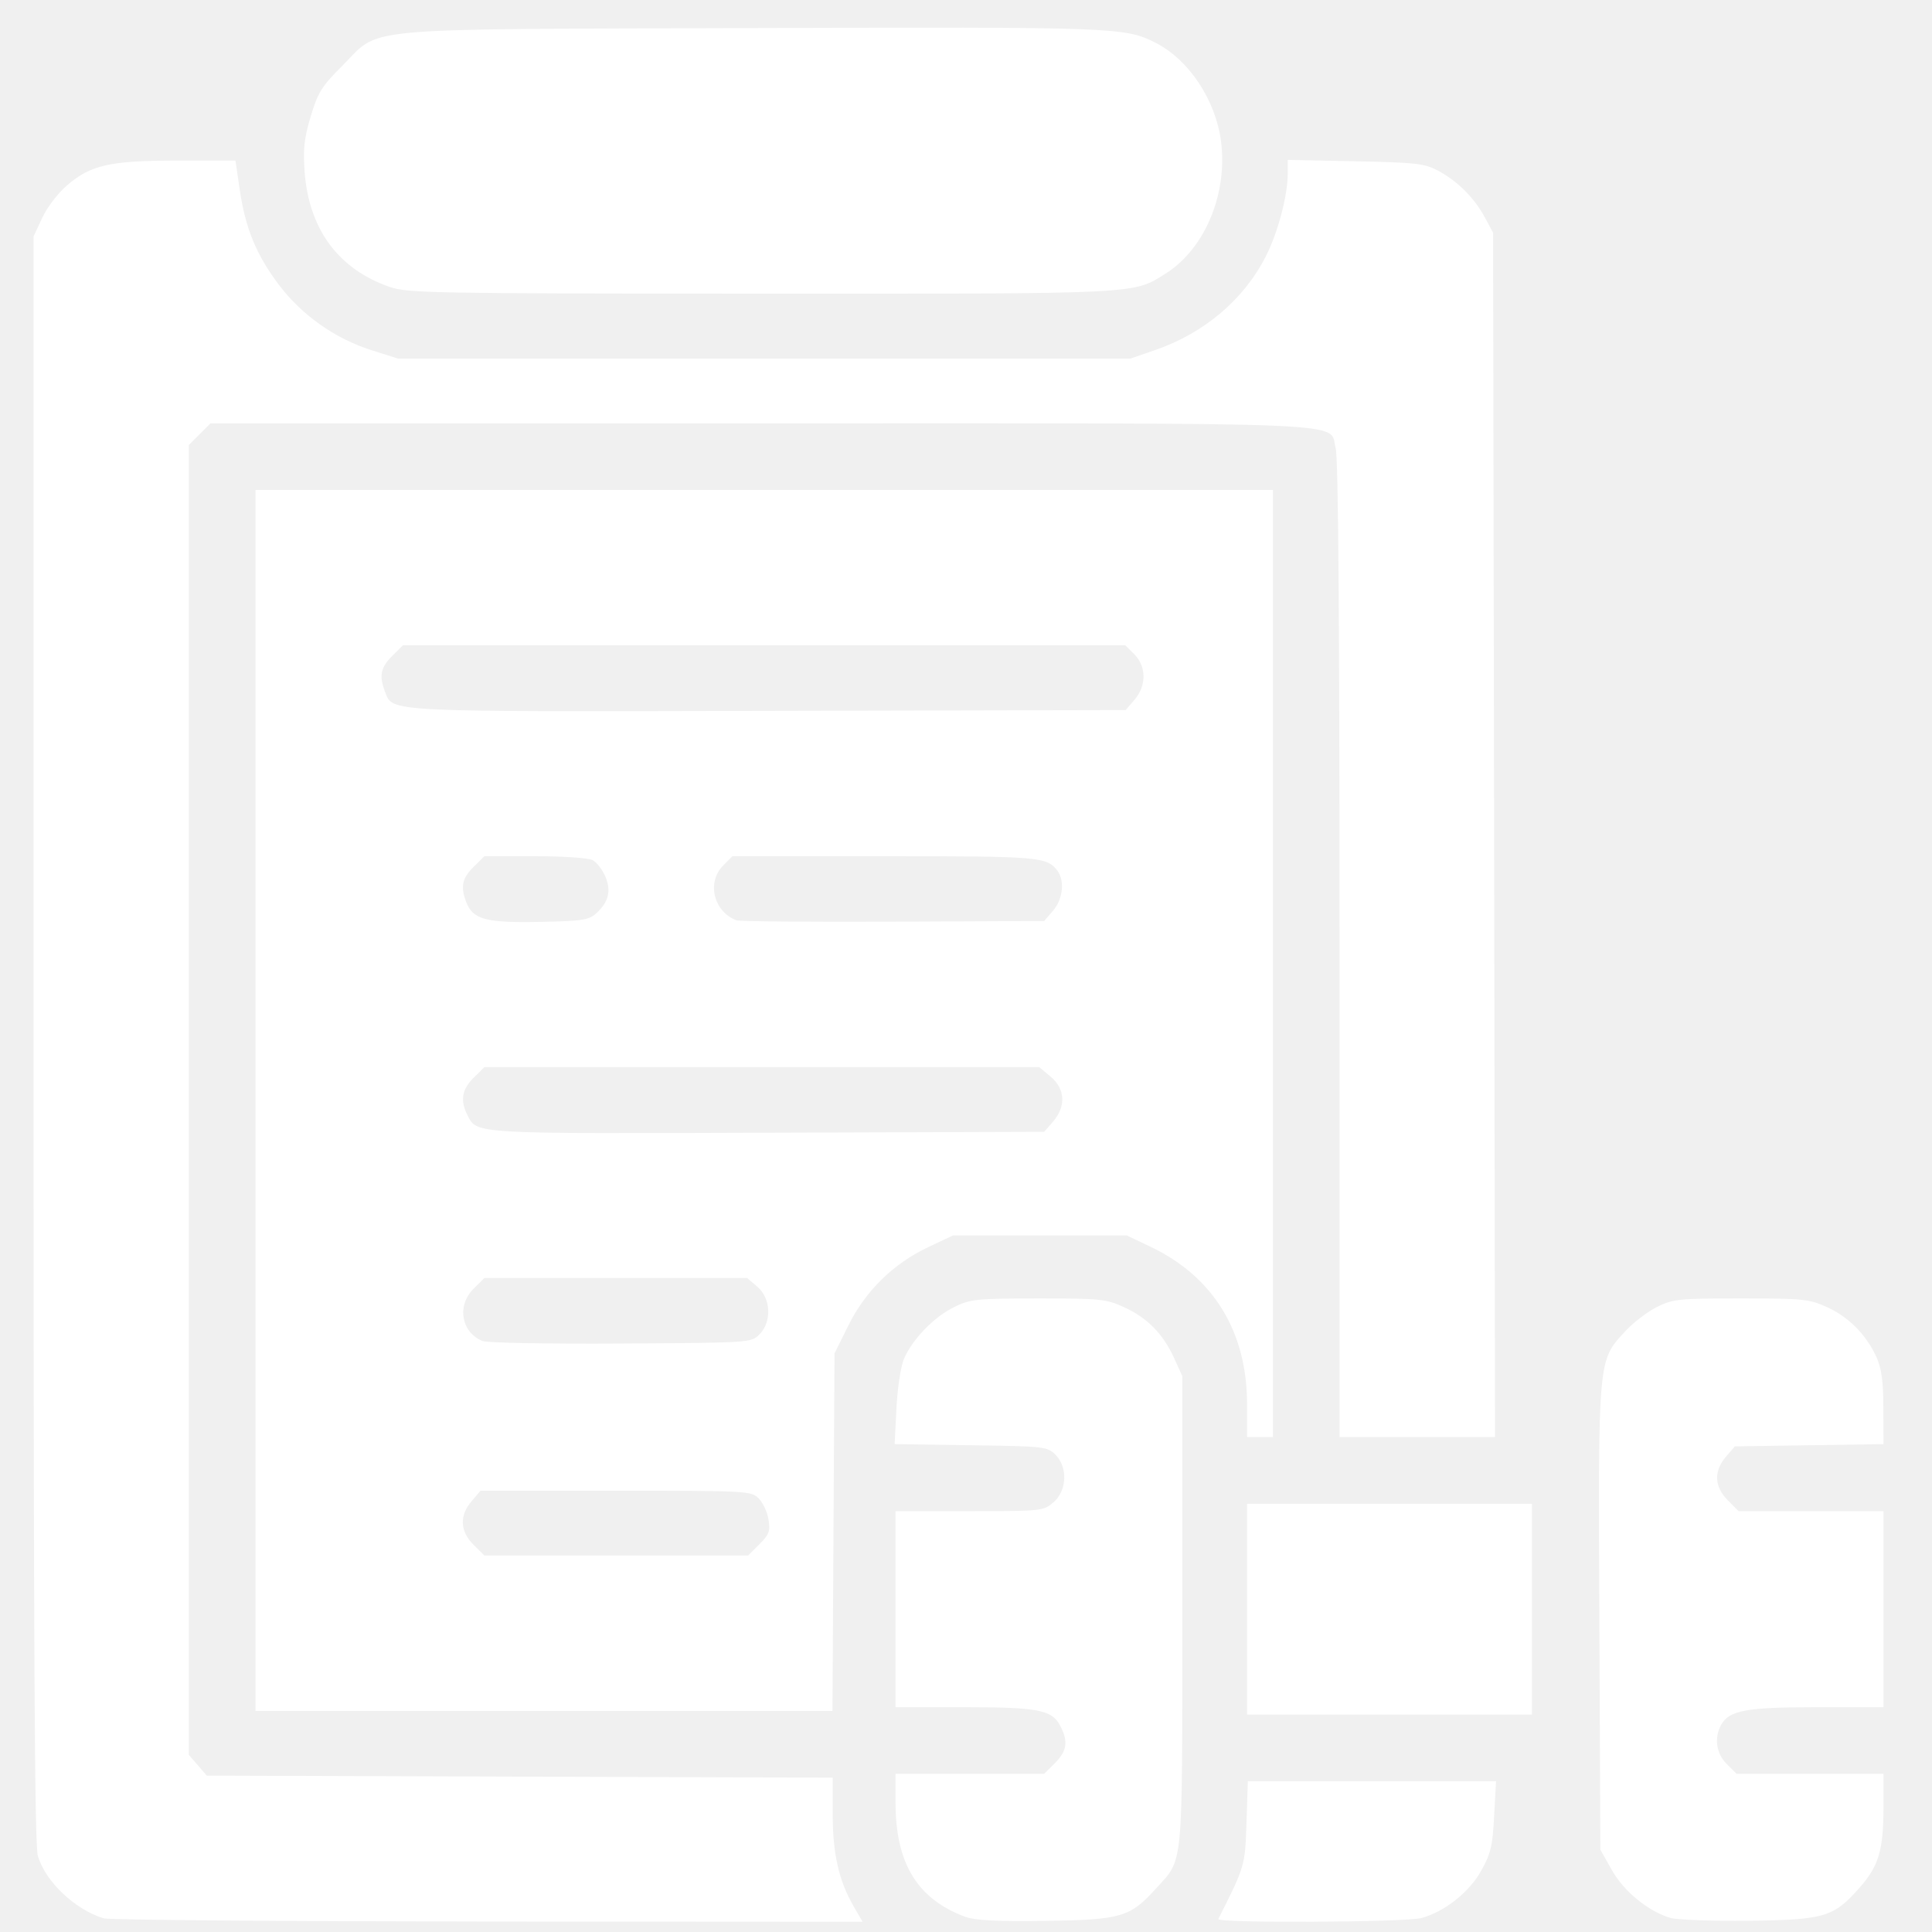
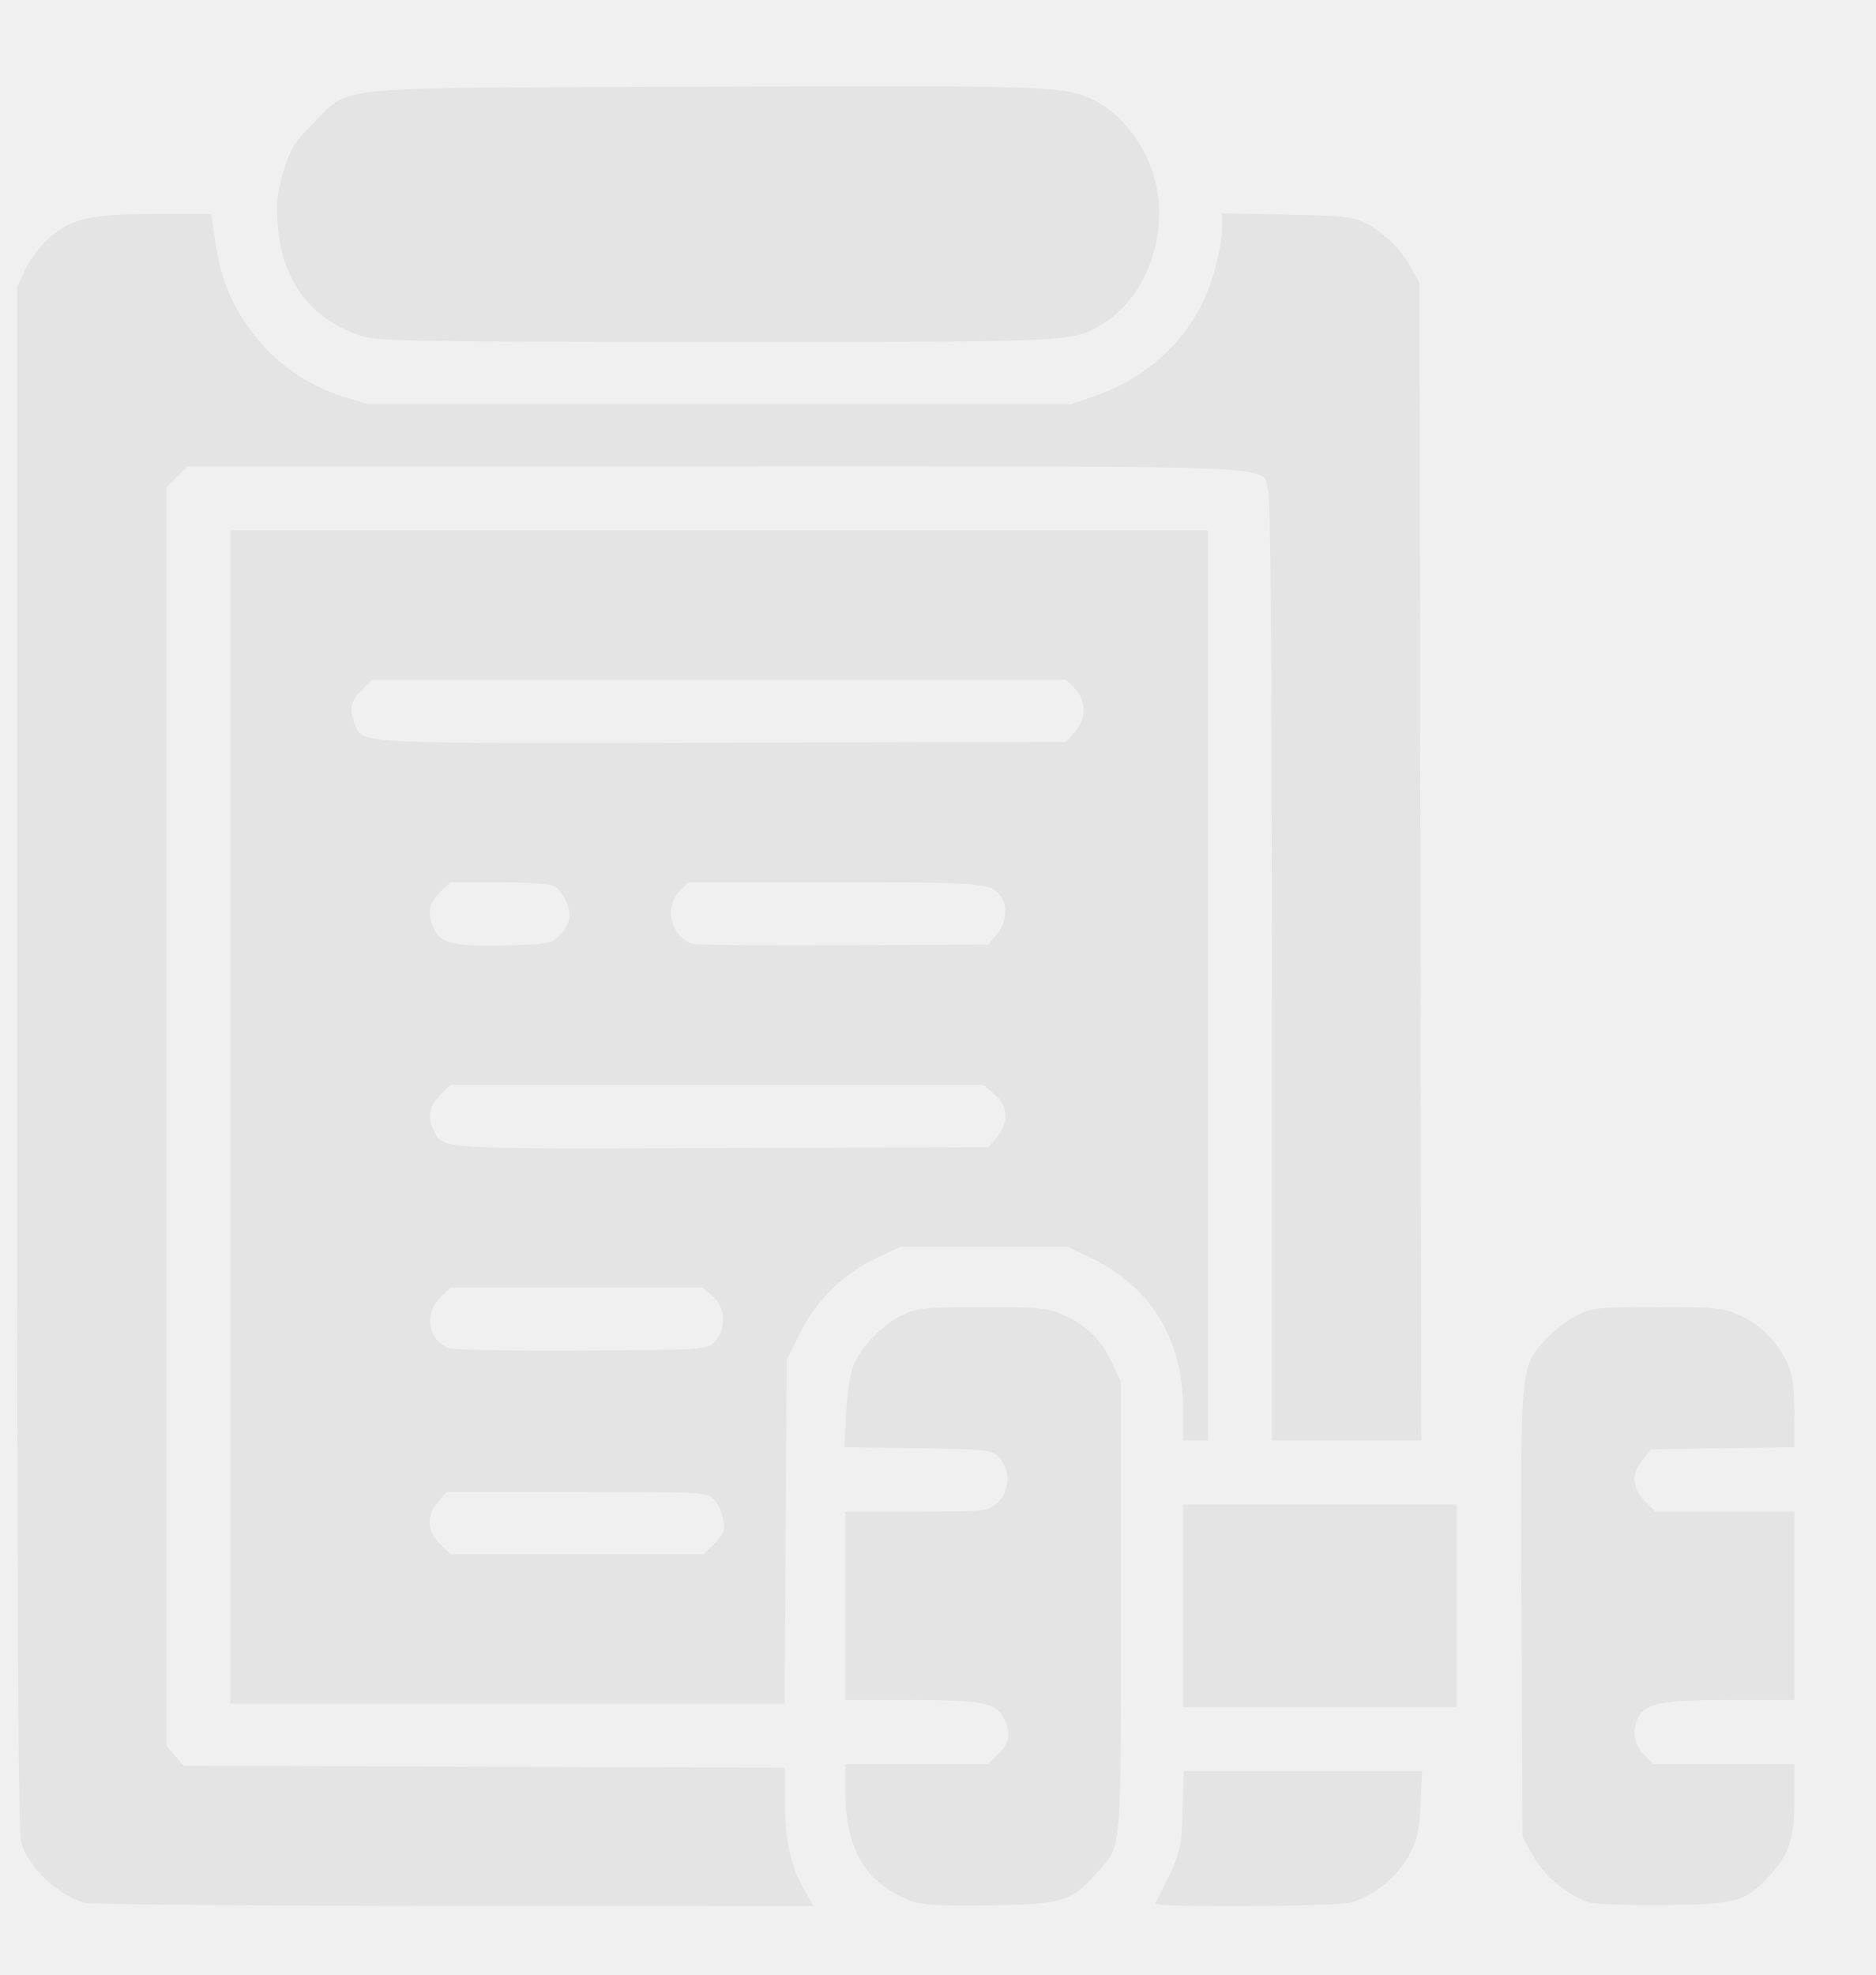
- <svg xmlns="http://www.w3.org/2000/svg" width="17" height="17" viewBox="0 0 17 17" fill="none">
-   <path d="M0.913 16.88C0.66 16.803 0.401 16.558 0.333 16.331C0.304 16.234 0.295 14.46 0.295 9.142L0.295 2.081L0.372 1.916C0.414 1.825 0.512 1.697 0.59 1.631C0.799 1.451 0.969 1.413 1.564 1.413H2.072L2.109 1.666C2.159 2.009 2.255 2.242 2.454 2.506C2.657 2.775 2.95 2.981 3.274 3.083L3.501 3.155H6.725H9.948L10.165 3.08C10.597 2.931 10.947 2.634 11.14 2.252C11.245 2.044 11.33 1.723 11.331 1.532L11.331 1.407L11.926 1.419C12.46 1.43 12.533 1.438 12.654 1.502C12.825 1.593 12.974 1.742 13.066 1.914L13.138 2.048L13.147 7.347L13.155 12.645H12.471H11.787L11.787 8.356C11.787 5.484 11.776 4.026 11.753 3.945C11.687 3.708 12.075 3.725 6.691 3.725H1.852L1.757 3.82L1.662 3.915V9.678V15.442L1.741 15.533L1.819 15.624L4.573 15.633L7.327 15.642V15.961C7.327 16.31 7.381 16.548 7.51 16.772L7.59 16.91L4.292 16.908C2.479 16.906 0.958 16.894 0.913 16.88ZM8.495 16.867C8.073 16.711 7.88 16.397 7.88 15.863V15.608H8.534H9.188L9.283 15.513C9.389 15.407 9.401 15.324 9.33 15.187C9.257 15.045 9.137 15.022 8.478 15.022H7.88V14.159V13.297H8.53C9.168 13.297 9.181 13.295 9.27 13.219C9.389 13.116 9.397 12.911 9.287 12.8C9.216 12.729 9.189 12.726 8.543 12.717L7.872 12.707L7.888 12.391C7.897 12.215 7.926 12.023 7.954 11.957C8.027 11.786 8.217 11.589 8.394 11.502C8.537 11.431 8.587 11.426 9.134 11.425C9.678 11.425 9.732 11.43 9.886 11.5C10.092 11.593 10.231 11.733 10.329 11.945L10.403 12.108V14.176C10.403 16.481 10.416 16.347 10.173 16.616C9.944 16.87 9.866 16.893 9.199 16.902C8.774 16.908 8.581 16.898 8.495 16.867ZM10.72 16.886C10.956 16.418 10.955 16.419 10.968 16.04L10.98 15.673H12.072H13.164L13.147 15.98C13.134 16.242 13.117 16.311 13.034 16.46C12.929 16.649 12.713 16.82 12.509 16.877C12.372 16.915 10.701 16.923 10.72 16.886ZM14.697 16.876C14.502 16.817 14.288 16.642 14.183 16.455L14.082 16.276L14.073 14.245C14.063 11.946 14.06 11.975 14.298 11.717C14.37 11.638 14.498 11.541 14.582 11.499C14.723 11.43 14.774 11.425 15.32 11.425C15.867 11.425 15.917 11.43 16.077 11.502C16.267 11.588 16.421 11.744 16.512 11.943C16.556 12.042 16.572 12.155 16.572 12.391L16.573 12.707L15.919 12.717L15.265 12.727L15.187 12.818C15.078 12.944 15.084 13.082 15.203 13.201L15.298 13.297H15.936H16.573V14.159V15.022H15.986C15.361 15.022 15.213 15.05 15.143 15.18C15.082 15.294 15.102 15.431 15.194 15.522L15.28 15.608H15.926H16.573V15.905C16.573 16.276 16.531 16.419 16.368 16.604C16.135 16.87 16.057 16.893 15.385 16.901C15.062 16.904 14.753 16.893 14.697 16.876ZM10.973 14.159V13.232H12.227H13.48V14.159V15.087H12.227H10.973V14.159ZM2.248 9.683V4.311H6.725H11.201V8.478V12.645H11.087H10.973V12.355C10.973 11.718 10.678 11.236 10.127 10.972L9.915 10.871H9.15H8.385L8.165 10.975C7.859 11.12 7.614 11.361 7.464 11.665L7.343 11.909L7.334 13.482L7.325 15.055H4.786H2.248V9.683ZM6.682 13.588C6.768 13.503 6.779 13.472 6.762 13.37C6.752 13.305 6.713 13.222 6.676 13.185C6.611 13.119 6.577 13.117 5.419 13.117H4.228L4.15 13.209C4.041 13.335 4.047 13.473 4.166 13.592L4.262 13.687H5.422H6.583L6.682 13.588ZM6.682 11.742C6.793 11.631 6.784 11.426 6.665 11.323L6.574 11.245H5.418H4.262L4.166 11.341C4.018 11.489 4.058 11.723 4.246 11.8C4.284 11.816 4.831 11.826 5.462 11.822C6.605 11.815 6.609 11.815 6.682 11.742ZM9.267 9.868C9.381 9.735 9.373 9.581 9.245 9.474L9.145 9.39H6.703H4.262L4.166 9.485C4.064 9.587 4.048 9.684 4.113 9.812C4.198 9.979 4.141 9.976 6.752 9.967L9.188 9.959L9.267 9.868ZM5.244 8.039C5.355 7.938 5.38 7.84 5.327 7.714C5.302 7.654 5.252 7.589 5.216 7.569C5.178 7.549 4.962 7.534 4.706 7.534H4.262L4.166 7.629C4.066 7.729 4.051 7.802 4.102 7.937C4.161 8.09 4.272 8.121 4.743 8.112C5.119 8.105 5.18 8.096 5.244 8.039ZM9.267 8.012C9.353 7.913 9.37 7.748 9.304 7.661C9.21 7.539 9.152 7.534 7.783 7.534H6.445L6.365 7.614C6.216 7.762 6.278 8.021 6.48 8.098C6.507 8.108 7.128 8.113 7.859 8.11L9.188 8.104L9.267 8.012ZM9.983 6.157C10.089 6.034 10.088 5.865 9.982 5.758L9.902 5.678H6.724H3.545L3.45 5.773C3.349 5.874 3.335 5.946 3.387 6.085C3.457 6.268 3.358 6.263 6.768 6.255L9.905 6.248L9.983 6.157ZM3.43 2.525C2.976 2.368 2.717 2.016 2.68 1.507C2.666 1.307 2.677 1.212 2.735 1.021C2.797 0.814 2.833 0.757 3.008 0.583C3.36 0.232 3.064 0.259 6.611 0.247C9.826 0.237 9.898 0.239 10.169 0.377C10.459 0.524 10.694 0.876 10.743 1.236C10.806 1.7 10.604 2.188 10.257 2.407C9.966 2.59 10.056 2.585 6.694 2.584C3.802 2.583 3.588 2.579 3.43 2.525Z" fill="white" />
+ <svg xmlns="http://www.w3.org/2000/svg" width="19" height="20" viewBox="0 0 19 20" fill="none">
+   <path d="M0.857 19.27C0.578 19.185 0.291 18.913 0.216 18.662C0.184 18.556 0.174 16.594 0.174 10.713L0.174 2.905L0.259 2.723C0.306 2.622 0.414 2.481 0.5 2.407C0.732 2.209 0.92 2.167 1.577 2.167H2.139L2.18 2.446C2.235 2.826 2.341 3.084 2.562 3.376C2.786 3.673 3.11 3.901 3.468 4.014L3.72 4.093H7.284H10.848L11.088 4.01C11.566 3.845 11.952 3.516 12.166 3.094C12.282 2.864 12.376 2.51 12.377 2.299L12.378 2.16L13.035 2.173C13.626 2.185 13.707 2.195 13.841 2.265C14.03 2.365 14.194 2.53 14.296 2.72L14.376 2.869L14.385 8.728L14.395 14.587H13.638H12.882L12.881 9.844C12.881 6.669 12.869 5.056 12.844 4.966C12.771 4.704 13.2 4.723 7.247 4.723H1.896L1.791 4.828L1.686 4.934V11.306V17.679L1.772 17.78L1.859 17.881L4.904 17.891L7.95 17.901V18.253C7.95 18.64 8.009 18.903 8.152 19.15L8.241 19.303L4.594 19.3C2.588 19.299 0.907 19.285 0.857 19.27ZM9.241 19.255C8.774 19.083 8.562 18.736 8.562 18.146V17.863H9.284H10.007L10.112 17.758C10.23 17.641 10.243 17.549 10.165 17.397C10.084 17.241 9.951 17.215 9.222 17.215H8.562V16.261V15.307H9.28C9.985 15.307 9.999 15.306 10.098 15.221C10.23 15.108 10.239 14.88 10.117 14.758C10.039 14.68 10.008 14.677 9.294 14.666L8.552 14.655L8.57 14.306C8.58 14.112 8.612 13.899 8.643 13.826C8.723 13.637 8.934 13.419 9.13 13.322C9.288 13.244 9.343 13.239 9.948 13.238C10.549 13.237 10.609 13.243 10.78 13.321C11.007 13.423 11.161 13.578 11.269 13.813L11.352 13.993V16.279C11.352 18.829 11.366 18.68 11.097 18.978C10.843 19.259 10.757 19.284 10.02 19.294C9.55 19.301 9.336 19.29 9.241 19.255ZM11.701 19.276C11.962 18.759 11.962 18.76 11.976 18.34L11.989 17.935H13.197H14.403L14.386 18.274C14.371 18.564 14.353 18.641 14.261 18.805C14.144 19.014 13.906 19.203 13.68 19.266C13.529 19.308 11.68 19.318 11.701 19.276ZM16.099 19.265C15.884 19.2 15.647 19.006 15.531 18.799L15.42 18.601L15.409 16.356C15.398 13.814 15.395 13.846 15.659 13.56C15.738 13.474 15.879 13.366 15.972 13.32C16.128 13.243 16.184 13.237 16.788 13.237C17.393 13.237 17.448 13.243 17.625 13.323C17.836 13.418 18.006 13.59 18.106 13.811C18.155 13.92 18.172 14.045 18.173 14.306L18.174 14.655L17.451 14.666L16.727 14.677L16.641 14.778C16.52 14.918 16.527 15.07 16.659 15.202L16.764 15.307H17.469H18.174V16.261V17.215H17.525C16.834 17.215 16.67 17.246 16.593 17.39C16.525 17.517 16.547 17.667 16.649 17.768L16.744 17.863H17.459H18.174V18.192C18.174 18.602 18.128 18.76 17.947 18.965C17.689 19.258 17.603 19.284 16.86 19.292C16.503 19.296 16.161 19.284 16.099 19.265ZM11.982 16.261V15.235H13.368H14.754V16.261V17.287H13.368H11.982V16.261ZM2.334 11.311V5.371H7.284H12.234V9.979V14.587H12.108H11.982V14.266C11.982 13.562 11.656 13.029 11.046 12.737L10.812 12.625H9.966H9.12L8.876 12.74C8.538 12.9 8.267 13.167 8.101 13.503L7.968 13.773L7.957 15.512L7.947 17.251H5.14H2.334V11.311ZM7.237 15.63C7.331 15.535 7.344 15.502 7.325 15.389C7.313 15.317 7.271 15.224 7.23 15.183C7.158 15.111 7.12 15.109 5.839 15.109H4.523L4.436 15.21C4.316 15.35 4.323 15.502 4.455 15.634L4.56 15.739H5.844H7.127L7.237 15.63ZM7.237 13.588C7.359 13.466 7.35 13.239 7.218 13.125L7.118 13.039H5.839H4.56L4.455 13.144C4.29 13.309 4.335 13.567 4.542 13.652C4.585 13.67 5.19 13.681 5.888 13.677C7.151 13.669 7.156 13.669 7.237 13.588ZM10.095 11.516C10.221 11.369 10.212 11.199 10.071 11.08L9.96 10.987H7.26H4.56L4.455 11.092C4.342 11.206 4.324 11.313 4.396 11.454C4.489 11.639 4.426 11.636 7.314 11.626L10.008 11.617L10.095 11.516ZM5.646 9.493C5.769 9.382 5.797 9.274 5.738 9.134C5.71 9.068 5.655 8.995 5.615 8.974C5.573 8.952 5.334 8.935 5.051 8.935H4.56L4.455 9.04C4.344 9.151 4.327 9.232 4.384 9.381C4.448 9.55 4.572 9.584 5.093 9.574C5.508 9.566 5.576 9.556 5.646 9.493ZM10.095 9.464C10.19 9.354 10.209 9.171 10.136 9.076C10.031 8.94 9.968 8.935 8.454 8.935H6.974L6.886 9.023C6.722 9.188 6.79 9.474 7.014 9.558C7.043 9.569 7.729 9.576 8.538 9.572L10.008 9.565L10.095 9.464ZM10.887 7.412C11.004 7.276 11.003 7.089 10.885 6.971L10.797 6.883H7.282H3.768L3.663 6.988C3.551 7.1 3.535 7.18 3.593 7.332C3.67 7.535 3.56 7.53 7.332 7.521L10.8 7.513L10.887 7.412ZM3.64 3.396C3.138 3.223 2.852 2.834 2.812 2.27C2.796 2.049 2.807 1.944 2.872 1.733C2.941 1.505 2.98 1.441 3.173 1.249C3.563 0.86 3.236 0.891 7.158 0.878C10.713 0.866 10.793 0.869 11.092 1.021C11.413 1.183 11.673 1.572 11.727 1.971C11.797 2.484 11.573 3.023 11.189 3.265C10.868 3.468 10.967 3.463 7.25 3.462C4.052 3.461 3.815 3.456 3.64 3.396Z" fill="#E4E4E4" />
</svg>
